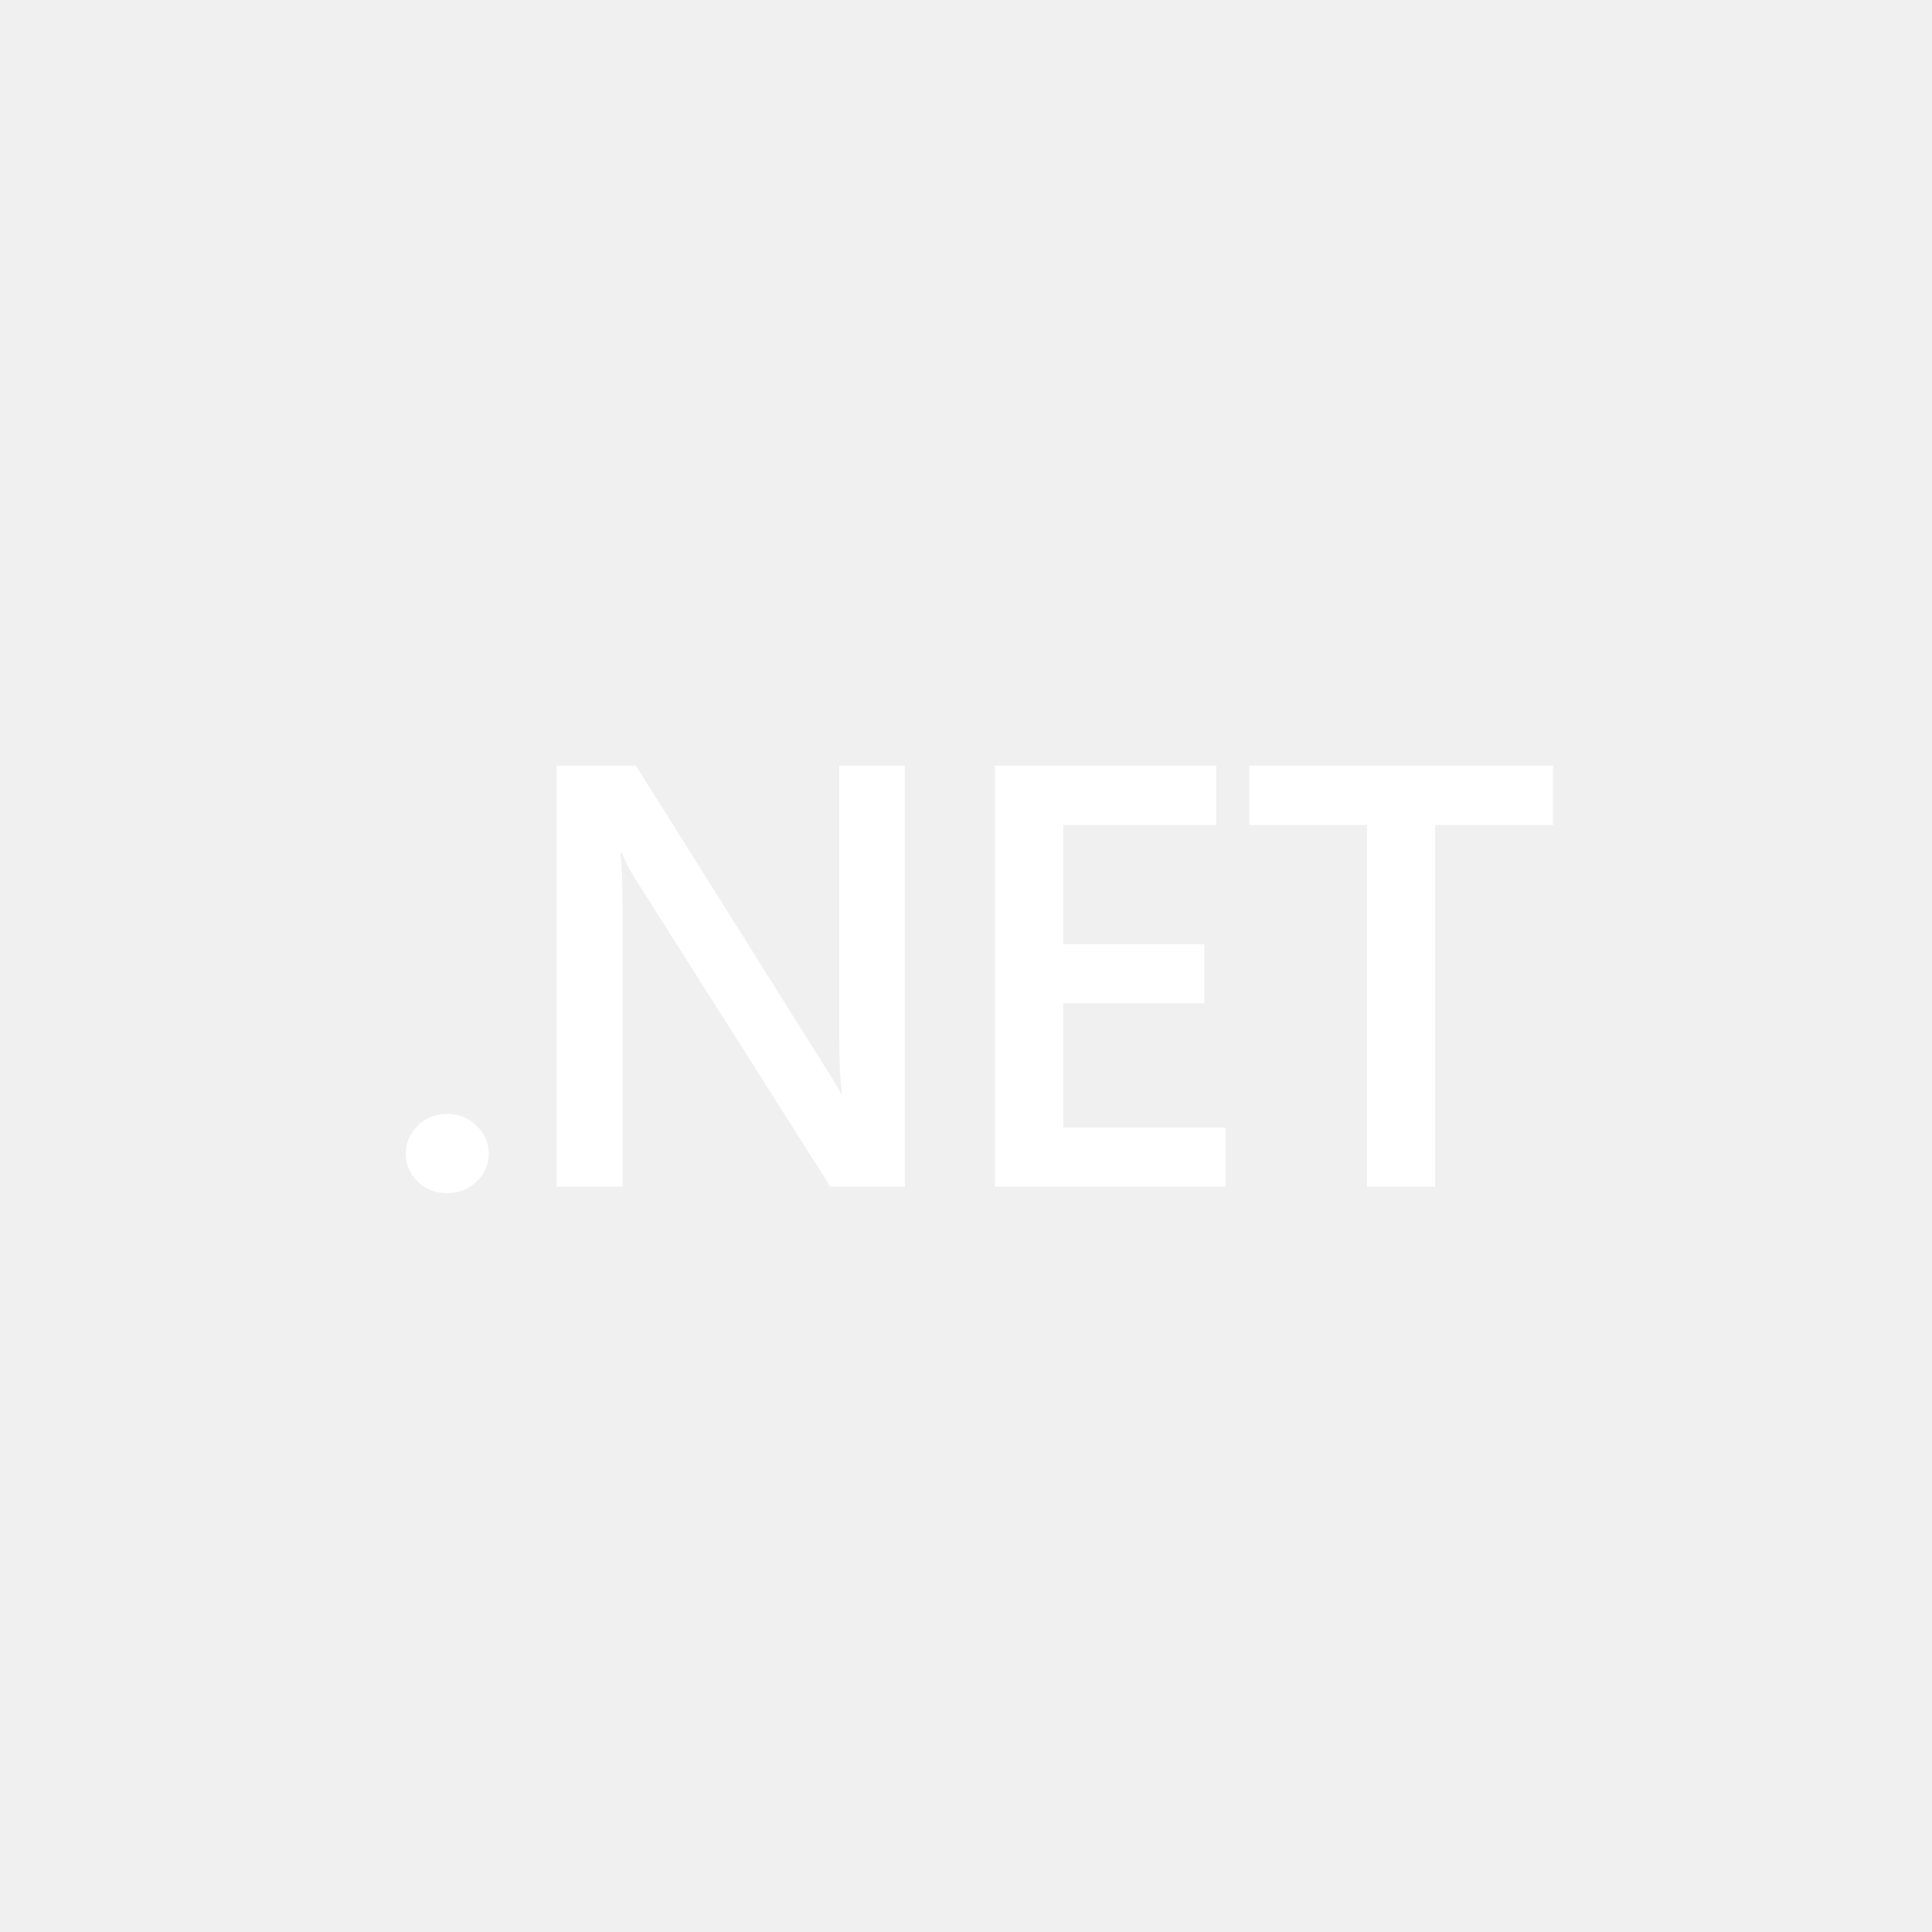
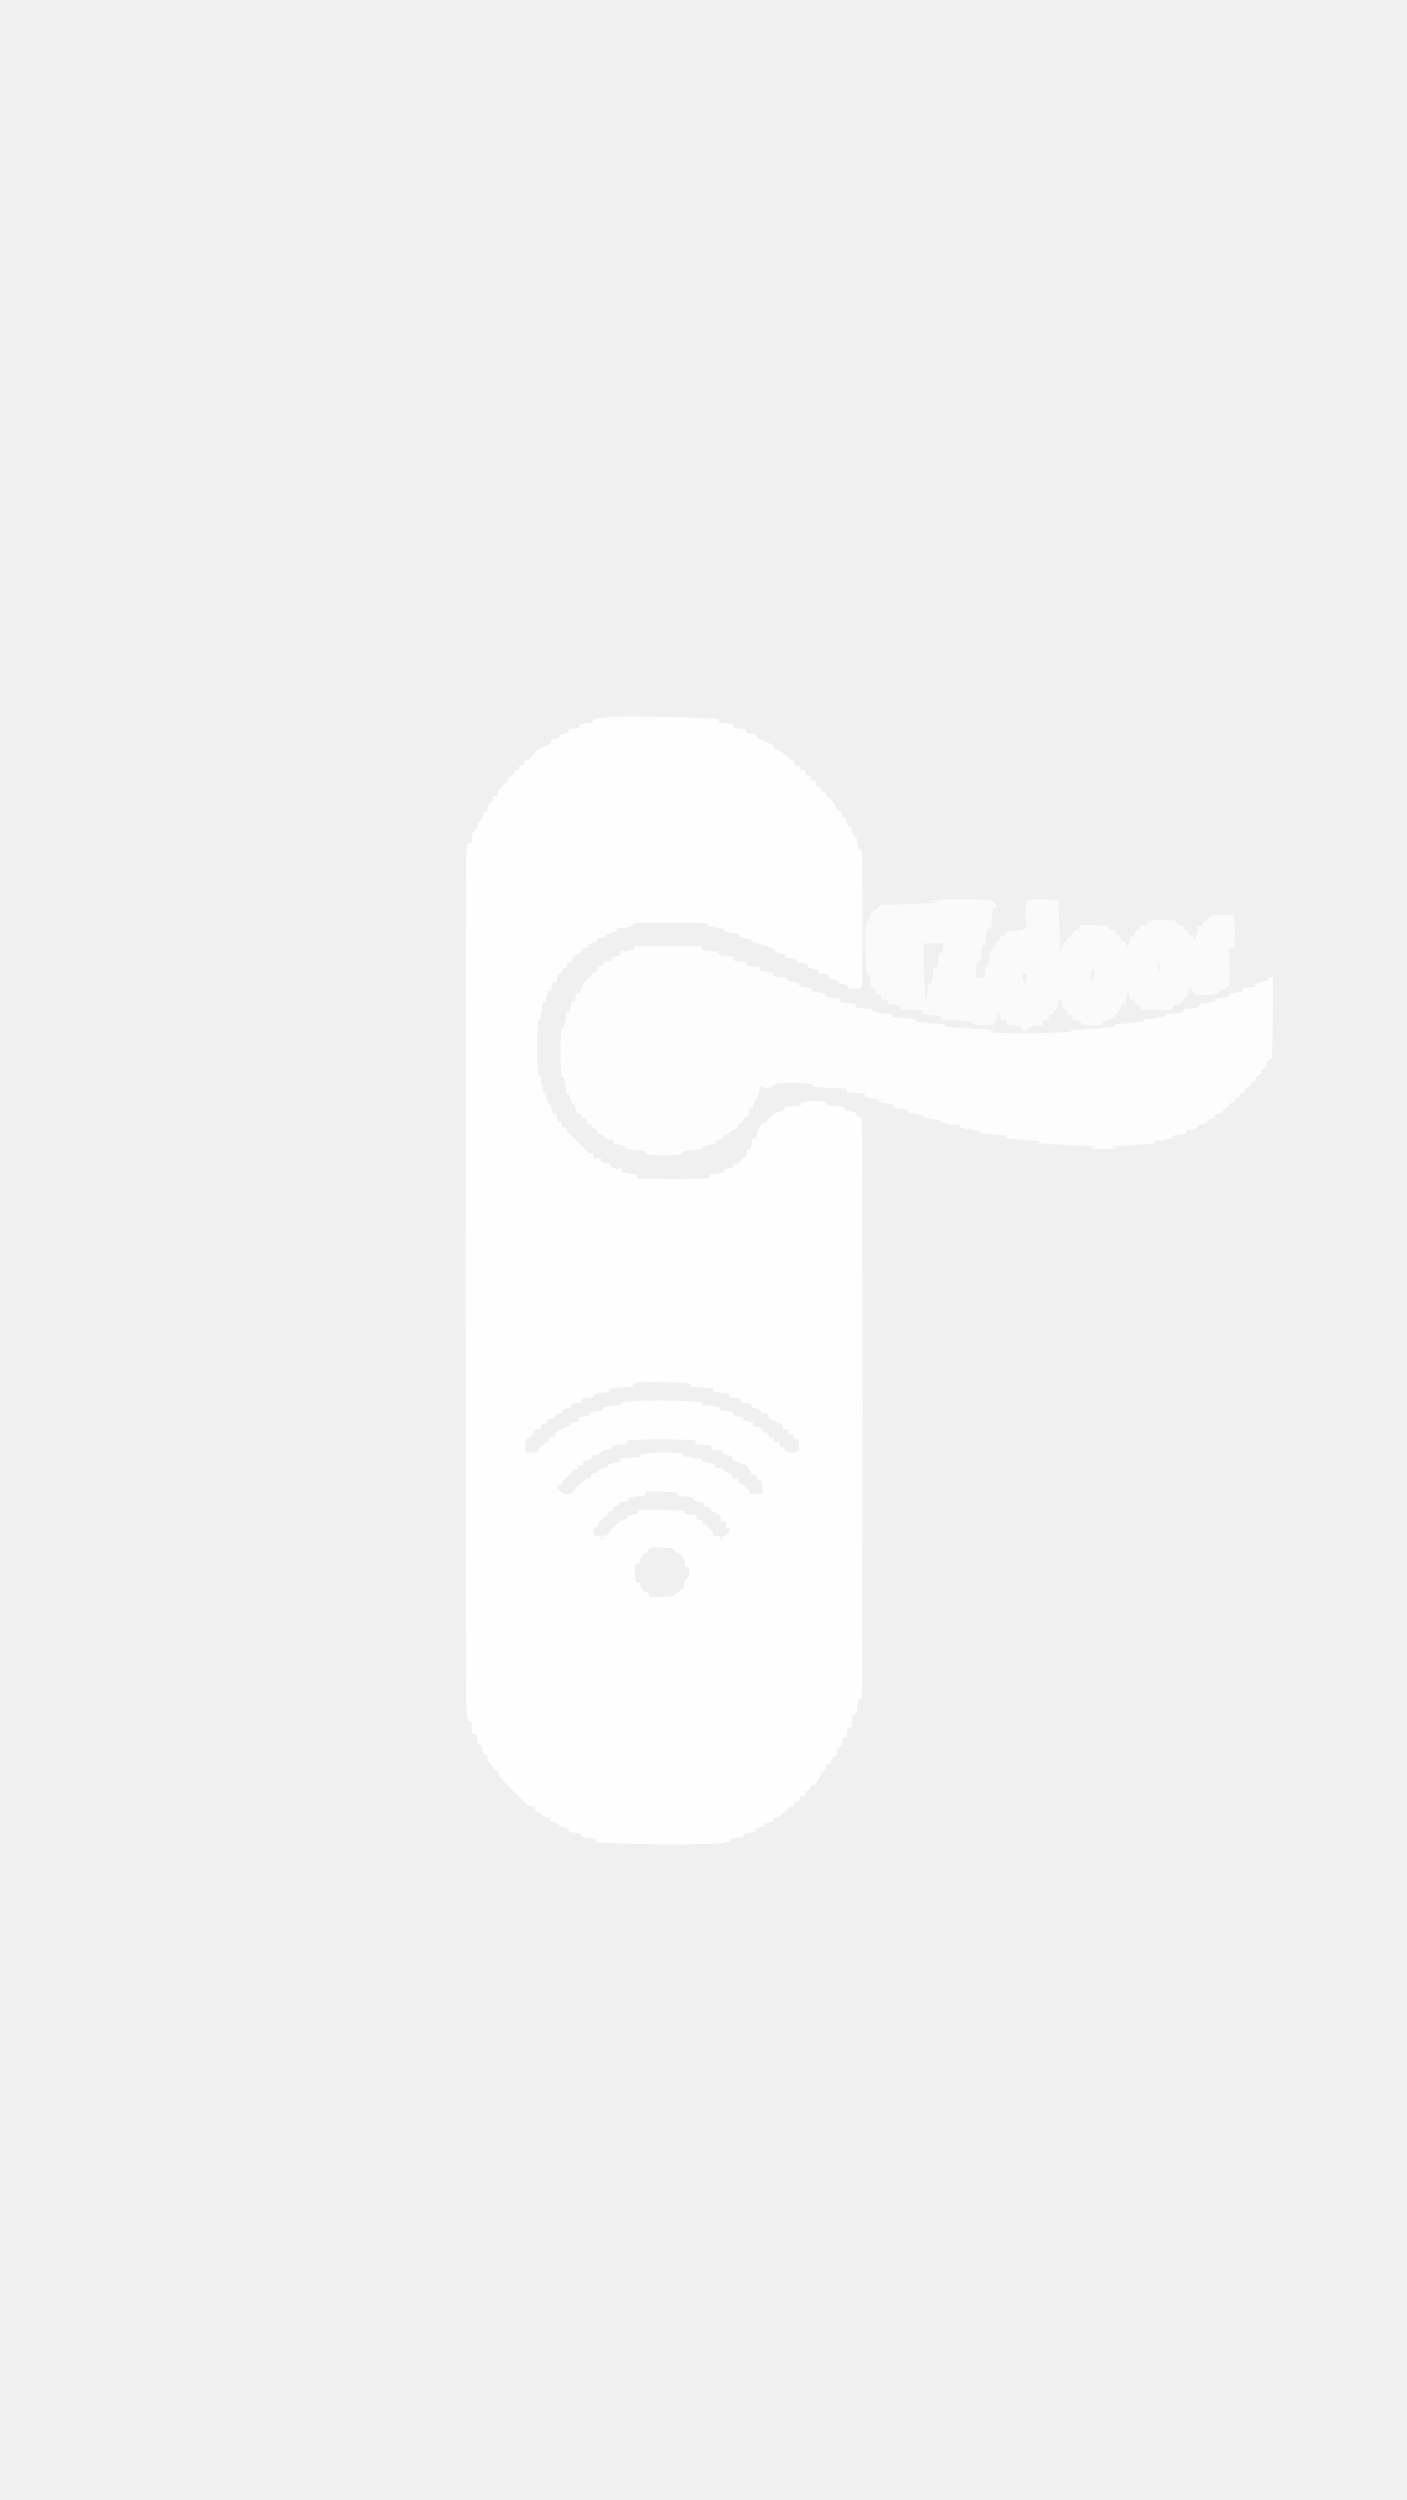
- <svg xmlns="http://www.w3.org/2000/svg" width="456" height="456" viewBox="0 0 456 456" version="1.1" xml:space="preserve" style="fill-rule:evenodd;clip-rule:evenodd;stroke-linejoin:round;stroke-miterlimit:2;">
-   <path d="m 105.5,281.609 c -2.703,0 -5.001,-0.9 -6.893,-2.702 -1.892,-1.848 -2.838,-4.042 -2.838,-6.582 0,-2.587 0.946,-4.804 2.838,-6.652 1.892,-1.848 4.19,-2.772 6.893,-2.772 2.748,0 5.068,0.924 6.96,2.772 1.937,1.848 2.906,4.064 2.906,6.652 0,2.54 -0.968,4.734 -2.906,6.582 -1.892,1.802 -4.212,2.702 -6.96,2.702 z" style="fill:#ffffff;fill-rule:nonzero;stroke-width:0.838" />
-   <path d="M 213.561,280.084 H 195.99 L 149.7,207.054 c -1.171,-1.848 -2.14,-3.765 -2.906,-5.751 h -0.406 c 0.361,2.125 0.541,6.675 0.541,13.65 v 65.132 h -15.543 v -99.36 h 18.719 l 44.737,71.298 c 1.892,2.957 3.109,4.989 3.649,6.098 h 0.27 c -0.45,-2.632 -0.676,-7.09 -0.676,-13.373 v -64.023 h 15.476 z" style="fill:#ffffff;fill-rule:nonzero;stroke-width:0.838" />
-   <path d="m 289.251,280.084 h -54.401 v -99.36 h 52.238 v 13.997 h -36.154 v 28.131 h 33.316 v 13.927 h -33.316 v 29.378 h 38.316 z" style="fill:#ffffff;fill-rule:nonzero;stroke-width:0.838" />
-   <path d="M 366.565,194.721 H 338.722 v 85.363 h -16.084 v -85.363 h -27.775 v -13.997 h 71.701 z" style="fill:#ffffff;fill-rule:nonzero;stroke-width:0.838" />
+ <svg xmlns="http://www.w3.org/2000/svg" version="1.1" width="1080px" height="1920px" style="shape-rendering:geometricPrecision; text-rendering:geometricPrecision; image-rendering:optimizeQuality; fill-rule:evenodd; clip-rule:evenodd">
+   <g>
+     <path style="opacity:0.916" fill="#fefffe" d="M 467.5,550.5 C 495.189,550.113 522.856,550.613 550.5,552C 551.167,552.333 551.833,552.667 552.5,553C 551.167,553.667 551.167,554.333 552.5,555C 555.833,555.333 559.167,555.667 562.5,556C 562.833,557 563.167,558 563.5,559C 566.5,559.333 569.5,559.667 572.5,560C 572.833,561 573.167,562 573.5,563C 575.833,563.333 578.167,563.667 580.5,564C 580.833,565 581.167,566 581.5,567C 585.5,568.667 589.5,570.333 593.5,572C 593.833,573 594.167,574 594.5,575C 595.833,575.333 597.167,575.667 598.5,576C 601.361,578.162 604.028,580.496 606.5,583C 607.448,583.483 608.448,583.649 609.5,583.5C 609.406,586.541 610.906,588.207 614,588.5C 614.483,589.448 614.649,590.448 614.5,591.5C 615.833,591.5 617.167,591.5 618.5,591.5C 618.5,592.833 618.5,594.167 618.5,595.5C 619.833,595.5 621.167,595.5 622.5,595.5C 622.5,596.833 622.5,598.167 622.5,599.5C 623.833,599.5 625.167,599.5 626.5,599.5C 626.5,600.833 626.5,602.167 626.5,603.5C 629.388,603.22 630.888,604.553 631,607.5C 631.667,608.833 632.333,608.833 633,607.5C 633.667,608.833 634.333,610.167 635,611.5C 639.033,614.18 641.7,617.847 643,622.5C 644.011,623.337 645.178,623.67 646.5,623.5C 646.343,624.873 646.51,626.207 647,627.5C 648,627.833 649,628.167 650,628.5C 650.333,630.5 650.667,632.5 651,634.5C 652,634.833 653,635.167 654,635.5C 653.684,639.137 655.018,641.804 658,643.5C 658.333,646.167 658.667,648.833 659,651.5C 660,652.167 661,652.833 662,653.5C 662.667,688.5 662.667,723.5 662,758.5C 658.256,759.626 654.423,759.793 650.5,759C 650.957,758.586 651.291,758.086 651.5,757.5C 649.028,756.104 646.362,755.27 643.5,755C 643.957,754.586 644.291,754.086 644.5,753.5C 641.988,752.205 639.321,751.539 636.5,751.5C 636.5,750.5 636.5,749.5 636.5,748.5C 633.833,748.167 631.167,747.833 628.5,747.5C 628.5,746.5 628.5,745.5 628.5,744.5C 625.833,744.167 623.167,743.833 620.5,743.5C 620.5,742.5 620.5,741.5 620.5,740.5C 617.478,740.196 614.478,739.696 611.5,739C 611.957,738.586 612.291,738.086 612.5,737.5C 609.253,736.35 605.92,735.517 602.5,735C 602.957,734.586 603.291,734.086 603.5,733.5C 600.5,732.667 597.5,731.833 594.5,731C 595.833,730.333 595.833,729.667 594.5,729C 589.149,726.614 583.149,724.614 576.5,723C 576.957,722.586 577.291,722.086 577.5,721.5C 573.808,720.748 570.142,719.914 566.5,719C 567.833,718.333 567.833,717.667 566.5,717C 562.75,716.74 559.084,716.073 555.5,715C 555.957,714.586 556.291,714.086 556.5,713.5C 551.792,712.816 547.126,711.982 542.5,711C 543.833,710.333 543.833,709.667 542.5,709C 523.833,708.333 505.167,708.333 486.5,709C 485.167,709.667 485.167,710.333 486.5,711C 482.619,712.19 478.619,712.857 474.5,713C 473.167,713.667 473.167,714.333 474.5,715C 471.556,715.97 468.556,716.804 465.5,717.5C 465.709,718.086 466.043,718.586 466.5,719C 463.937,720.079 461.271,720.579 458.5,720.5C 458.719,721.675 458.386,722.675 457.5,723.5C 455.465,724.041 453.465,724.708 451.5,725.5C 451.709,726.086 452.043,726.586 452.5,727C 450.026,727.113 448.026,728.113 446.5,730C 446.833,730.333 447.167,730.667 447.5,731C 444.656,732.38 441.99,733.88 439.5,735.5C 439.833,738.5 438.5,739.833 435.5,739.5C 435.5,740.833 435.5,742.167 435.5,743.5C 432.5,743.167 431.167,744.5 431.5,747.5C 429.641,747.461 428.308,748.294 427.5,750C 427.966,751.299 427.966,752.799 427.5,754.5C 426.178,754.33 425.011,754.663 424,755.5C 423.667,757.5 423.333,759.5 423,761.5C 421.658,760.098 420.824,760.431 420.5,762.5C 419.892,765.145 419.392,767.812 419,770.5C 418.586,770.043 418.086,769.709 417.5,769.5C 415.939,771.283 415.605,773.116 416.5,775C 415.815,777.795 415.315,780.628 415,783.5C 414.586,783.043 414.086,782.709 413.5,782.5C 412.167,797.167 412.167,811.833 413.5,826.5C 414.086,826.291 414.586,825.957 415,825.5C 415.509,830.23 416.342,834.897 417.5,839.5C 418.086,839.291 418.586,838.957 419,838.5C 418.996,842.192 419.996,845.525 422,848.5C 422.333,848.167 422.667,847.833 423,847.5C 423.287,849.891 423.787,852.224 424.5,854.5C 425.274,855.711 426.107,855.711 427,854.5C 427.333,856.5 427.667,858.5 428,860.5C 429.011,861.337 430.178,861.67 431.5,861.5C 430.756,864.95 432.09,866.616 435.5,866.5C 435.351,867.552 435.517,868.552 436,869.5C 441.167,874.667 446.333,879.833 451.5,885C 452.793,885.49 454.127,885.657 455.5,885.5C 455.5,886.833 455.5,888.167 455.5,889.5C 457.5,889.5 459.5,889.5 461.5,889.5C 461.281,890.675 461.614,891.675 462.5,892.5C 464.409,893.348 466.409,893.682 468.5,893.5C 468.36,895.124 469.027,896.29 470.5,897C 472.81,897.497 475.143,897.663 477.5,897.5C 477.281,898.675 477.614,899.675 478.5,900.5C 482.111,901.262 485.778,901.762 489.5,902C 488.448,903.716 489.114,904.716 491.5,905C 508.5,905.667 525.5,905.667 542.5,905C 544.886,904.716 545.552,903.716 544.5,902C 548.222,901.762 551.889,901.262 555.5,900.5C 556.386,899.675 556.719,898.675 556.5,897.5C 558.591,897.682 560.591,897.348 562.5,896.5C 563.386,895.675 563.719,894.675 563.5,893.5C 567.241,894.401 569.241,893.068 569.5,889.5C 570.552,889.649 571.552,889.483 572.5,889C 573.264,886.931 573.764,884.764 574,882.5C 574.893,883.711 575.726,883.711 576.5,882.5C 577.393,879.916 577.726,877.249 577.5,874.5C 578.822,874.67 579.989,874.337 581,873.5C 581.514,869.266 583.014,865.6 585.5,862.5C 586.552,862.649 587.552,862.483 588.5,862C 590.341,859.071 592.674,856.571 595.5,854.5C 597.444,853.811 599.444,853.311 601.5,853C 602.167,852 602.833,851 603.5,850C 607.167,849.667 610.833,849.333 614.5,849C 615.833,848.333 615.833,847.667 614.5,847C 620.723,845.419 627.056,845.085 633.5,846C 634.5,847 635.5,848 636.5,849C 640.5,849.333 644.5,849.667 648.5,850C 648.833,851 649.167,852 649.5,853C 651.833,853.333 654.167,853.667 656.5,854C 657.473,856.547 659.307,858.047 662,858.5C 662.667,1007.17 662.667,1155.83 662,1304.5C 661,1304.83 660,1305.17 659,1305.5C 658.667,1308.83 658.333,1312.17 658,1315.5C 657,1316.17 656,1316.83 655,1317.5C 654.502,1320.48 654.335,1323.48 654.5,1326.5C 653.178,1326.33 652.011,1326.66 651,1327.5C 650.503,1329.81 650.337,1332.14 650.5,1334.5C 649.178,1334.33 648.011,1334.66 647,1335.5C 647.316,1339.14 645.982,1341.8 643,1343.5C 642.506,1345.13 642.34,1346.8 642.5,1348.5C 638.932,1348.76 637.599,1350.76 638.5,1354.5C 635.234,1354.43 633.734,1356.1 634,1359.5C 633,1360.17 632,1360.83 631,1361.5C 629.83,1364.77 628.33,1367.77 626.5,1370.5C 623.459,1370.41 621.793,1371.91 621.5,1375C 620.552,1375.48 619.552,1375.65 618.5,1375.5C 618.833,1378.5 617.5,1379.83 614.5,1379.5C 614.594,1382.54 613.094,1384.21 610,1384.5C 609.517,1385.45 609.351,1386.45 609.5,1387.5C 608.448,1387.35 607.448,1387.52 606.5,1388C 604.028,1390.5 601.361,1392.84 598.5,1395C 597.167,1395.33 595.833,1395.67 594.5,1396C 594.167,1397 593.833,1398 593.5,1399C 591.048,1399.29 588.715,1399.96 586.5,1401C 587.833,1401.67 587.833,1402.33 586.5,1403C 584.048,1403.29 581.715,1403.96 579.5,1405C 580.833,1405.67 580.833,1406.33 579.5,1407C 576.833,1407.33 574.167,1407.67 571.5,1408C 571.167,1409 570.833,1410 570.5,1411C 567.5,1411.33 564.5,1411.67 561.5,1412C 560.167,1412.67 560.167,1413.33 561.5,1414C 556.949,1415.21 552.282,1415.88 547.5,1416C 517.813,1416.9 488.146,1416.56 458.5,1415C 457.833,1414.67 457.167,1414.33 456.5,1414C 457.833,1413.33 457.833,1412.67 456.5,1412C 453.5,1411.67 450.5,1411.33 447.5,1411C 446.833,1410 446.167,1409 445.5,1408C 442.833,1407.67 440.167,1407.33 437.5,1407C 436.167,1406.33 436.167,1405.67 437.5,1405C 434.956,1403.91 432.289,1403.24 429.5,1403C 428.167,1402.33 428.167,1401.67 429.5,1401C 427.341,1400.09 425.175,1399.25 423,1398.5C 422.517,1397.55 422.351,1396.55 422.5,1395.5C 418.831,1396.3 416.164,1395.14 414.5,1392C 411.553,1391.89 410.22,1390.39 410.5,1387.5C 409.127,1387.66 407.793,1387.49 406.5,1387C 397.973,1379.81 390.14,1371.97 383,1363.5C 382.51,1362.21 382.343,1360.87 382.5,1359.5C 379.612,1359.78 378.112,1358.45 378,1355.5C 374.864,1353.84 373.697,1351.17 374.5,1347.5C 373.178,1347.67 372.011,1347.34 371,1346.5C 370.667,1344.5 370.333,1342.5 370,1340.5C 369,1340.17 368,1339.83 367,1339.5C 366.667,1337.17 366.333,1334.83 366,1332.5C 364.989,1331.66 363.822,1331.33 362.5,1331.5C 362.665,1328.48 362.498,1325.48 362,1322.5C 361.333,1321.17 360.667,1321.17 360,1322.5C 358.796,1318.28 358.13,1313.95 358,1309.5C 357.333,1092.17 357.333,874.833 358,657.5C 358.333,654.5 358.667,651.5 359,648.5C 360.011,647.663 361.178,647.33 362.5,647.5C 362.336,644.813 362.503,642.146 363,639.5C 365.982,637.804 367.316,635.137 367,631.5C 369.892,630.158 371.225,627.825 371,624.5C 372.011,623.663 373.178,623.33 374.5,623.5C 373.697,619.831 374.864,617.164 378,615.5C 378.49,614.207 378.657,612.873 378.5,611.5C 379.833,611.5 381.167,611.5 382.5,611.5C 382.34,609.801 382.506,608.134 383,606.5C 385.333,604.167 387.667,601.833 390,599.5C 390.483,598.552 390.649,597.552 390.5,596.5C 393.541,596.594 395.207,595.094 395.5,592C 396.448,591.517 397.448,591.351 398.5,591.5C 398.167,588.5 399.5,587.167 402.5,587.5C 402.22,584.612 403.553,583.112 406.5,583C 408.5,580.667 410.5,578.333 412.5,576C 415.848,574.212 419.182,572.546 422.5,571C 423.337,569.989 423.67,568.822 423.5,567.5C 426.864,568.211 429.197,567.044 430.5,564C 433.825,564.225 436.158,562.892 437.5,560C 439.833,559.667 442.167,559.333 444.5,559C 444.833,558 445.167,557 445.5,556C 448.5,555.667 451.5,555.333 454.5,555C 455.167,554 455.833,553 456.5,552C 460.356,551.823 464.023,551.323 467.5,550.5 Z M 490.5,1061.5 C 502.505,1061.33 514.505,1061.5 526.5,1062C 527.938,1062.22 529.271,1062.72 530.5,1063.5C 530.291,1064.09 529.957,1064.59 529.5,1065C 534.833,1065.33 540.167,1065.67 545.5,1066C 547.886,1066.28 548.552,1067.28 547.5,1069C 551.167,1069.33 554.833,1069.67 558.5,1070C 560.481,1070.61 560.815,1071.61 559.5,1073C 562.5,1073.33 565.5,1073.67 568.5,1074C 569.337,1075.01 569.67,1076.18 569.5,1077.5C 571.857,1077.34 574.19,1077.5 576.5,1078C 577.337,1079.01 577.67,1080.18 577.5,1081.5C 579.591,1081.32 581.591,1081.65 583.5,1082.5C 584.386,1083.32 584.719,1084.32 584.5,1085.5C 588.241,1084.6 590.241,1085.93 590.5,1089.5C 593.917,1090.86 597.25,1092.36 600.5,1094C 601.337,1095.01 601.67,1096.18 601.5,1097.5C 602.833,1097.5 604.167,1097.5 605.5,1097.5C 605.5,1098.83 605.5,1100.17 605.5,1101.5C 606.833,1101.5 608.167,1101.5 609.5,1101.5C 609.343,1102.87 609.51,1104.21 610,1105.5C 611.826,1104.16 612.993,1104.66 613.5,1107C 613.484,1109.32 613.484,1111.65 613.5,1114C 610.367,1115.57 607.033,1115.9 603.5,1115C 602.663,1113.99 602.33,1112.82 602.5,1111.5C 599.5,1111.83 598.167,1110.5 598.5,1107.5C 597.167,1107.5 595.833,1107.5 594.5,1107.5C 594.5,1106.5 594.5,1105.5 594.5,1104.5C 592.319,1104.72 590.653,1103.88 589.5,1102C 589.833,1101.67 590.167,1101.33 590.5,1101C 588.221,1100.53 586.221,1099.53 584.5,1098C 584.833,1097.67 585.167,1097.33 585.5,1097C 583.26,1096.02 580.927,1095.52 578.5,1095.5C 578.5,1094.5 578.5,1093.5 578.5,1092.5C 576.146,1092.16 573.813,1091.66 571.5,1091C 570.167,1090.33 570.167,1089.67 571.5,1089C 568.899,1088.08 566.232,1087.41 563.5,1087C 562.167,1086.33 562.167,1085.67 563.5,1085C 560.247,1083.96 556.914,1083.3 553.5,1083C 552.167,1082.33 552.167,1081.67 553.5,1081C 548.877,1080.04 544.21,1079.38 539.5,1079C 538.366,1077.98 538.699,1077.32 540.5,1077C 518.833,1075 497.167,1075 475.5,1077C 477.301,1077.32 477.634,1077.98 476.5,1079C 471.79,1079.38 467.123,1080.04 462.5,1081C 463.833,1081.67 463.833,1082.33 462.5,1083C 459.123,1083.45 455.789,1084.12 452.5,1085C 453.833,1085.67 453.833,1086.33 452.5,1087C 449.883,1087.82 447.216,1088.32 444.5,1088.5C 444.5,1089.5 444.5,1090.5 444.5,1091.5C 442.146,1091.84 439.813,1092.34 437.5,1093C 437.957,1093.41 438.291,1093.91 438.5,1094.5C 434.072,1095.91 430.072,1097.91 426.5,1100.5C 426.5,1101.5 426.5,1102.5 426.5,1103.5C 423.05,1102.76 421.384,1104.09 421.5,1107.5C 417.379,1108.49 414.379,1110.99 412.5,1115C 409.518,1115.5 406.518,1115.66 403.5,1115.5C 403.335,1112.15 403.502,1108.82 404,1105.5C 405.011,1104.66 406.178,1104.33 407.5,1104.5C 408.833,1102.17 410.167,1099.83 411.5,1097.5C 412.833,1097.5 414.167,1097.5 415.5,1097.5C 415.5,1096.17 415.5,1094.83 415.5,1093.5C 418.95,1094.24 420.616,1092.91 420.5,1089.5C 423.864,1090.21 426.197,1089.04 427.5,1086C 428.793,1085.51 430.127,1085.34 431.5,1085.5C 431.281,1084.32 431.614,1083.32 432.5,1082.5C 434.409,1081.65 436.409,1081.32 438.5,1081.5C 438.33,1080.18 438.663,1079.01 439.5,1078C 441.81,1077.5 444.143,1077.34 446.5,1077.5C 446.33,1076.18 446.663,1075.01 447.5,1074C 450.5,1073.67 453.5,1073.33 456.5,1073C 455.007,1071.84 455.174,1071.01 457,1070.5C 460.794,1069.77 464.627,1069.27 468.5,1069C 468.043,1068.59 467.709,1068.09 467.5,1067.5C 468.729,1066.72 470.062,1066.22 471.5,1066C 476.833,1065.67 482.167,1065.33 487.5,1065C 486.692,1064.69 486.025,1064.19 485.5,1063.5C 487.291,1062.83 488.958,1062.16 490.5,1061.5 Z M 430.5,1145.5 C 428.787,1144.36 428.12,1142.7 428.5,1140.5C 429.5,1140.5 430.5,1140.5 431.5,1140.5C 431.351,1139.45 431.517,1138.45 432,1137.5C 434.833,1134.67 437.667,1131.83 440.5,1129C 441.448,1128.52 442.448,1128.35 443.5,1128.5C 443.5,1127.5 443.5,1126.5 443.5,1125.5C 444.833,1125.5 446.167,1125.5 447.5,1125.5C 447.33,1124.18 447.663,1123.01 448.5,1122C 450.433,1121.75 452.266,1121.25 454,1120.5C 454.483,1119.55 454.649,1118.55 454.5,1117.5C 458.169,1118.3 460.836,1117.14 462.5,1114C 464.833,1113.67 467.167,1113.33 469.5,1113C 469.833,1112 470.167,1111 470.5,1110C 474.152,1109.5 477.818,1109.33 481.5,1109.5C 481.33,1108.18 481.663,1107.01 482.5,1106C 499.5,1105.33 516.5,1105.33 533.5,1106C 534.337,1107.01 534.67,1108.18 534.5,1109.5C 538.182,1109.33 541.848,1109.5 545.5,1110C 546.337,1111.01 546.67,1112.18 546.5,1113.5C 549.167,1113.5 551.833,1113.5 554.5,1113.5C 554.351,1114.55 554.517,1115.55 555,1116.5C 557.069,1117.26 559.236,1117.76 561.5,1118C 562.337,1119.01 562.67,1120.18 562.5,1121.5C 566.167,1122.83 569.833,1124.17 573.5,1125.5C 574.833,1127.83 576.167,1130.17 577.5,1132.5C 580.5,1132.17 581.833,1133.5 581.5,1136.5C 582.822,1136.33 583.989,1136.66 585,1137.5C 585.498,1140.82 585.665,1144.15 585.5,1147.5C 582.167,1147.5 578.833,1147.5 575.5,1147.5C 575.509,1145.69 575.009,1144.02 574,1142.5C 573.667,1142.83 573.333,1143.17 573,1143.5C 572.065,1140.9 570.232,1139.4 567.5,1139C 567.167,1138 566.833,1137 566.5,1136C 565.207,1135.51 563.873,1135.34 562.5,1135.5C 562.567,1132.23 560.901,1130.73 557.5,1131C 555.836,1127.86 553.169,1126.7 549.5,1127.5C 549.67,1126.18 549.337,1125.01 548.5,1124C 545.833,1123.67 543.167,1123.33 540.5,1123C 539.833,1122 539.167,1121 538.5,1120C 533.386,1119.89 528.386,1119.22 523.5,1118C 525.878,1117.03 525.544,1116.36 522.5,1116C 511.76,1115.07 501.093,1115.4 490.5,1117C 493.167,1117.67 493.167,1118.33 490.5,1119C 486.167,1119.33 481.833,1119.67 477.5,1120C 476.833,1121 476.167,1122 475.5,1123C 472.377,1123.21 469.377,1123.87 466.5,1125C 467.833,1125.67 467.833,1126.33 466.5,1127C 462.863,1126.68 460.196,1128.02 458.5,1131C 457.207,1131.49 455.873,1131.66 454.5,1131.5C 454.567,1134.77 452.901,1136.27 449.5,1136C 445.675,1138.99 442.341,1142.49 439.5,1146.5C 438.061,1147.06 436.561,1147.4 435,1147.5C 432.992,1147.69 431.492,1147.03 430.5,1145.5 Z M 496.5,1145.5 C 504.528,1145.17 512.528,1145.5 520.5,1146.5C 519.45,1148.1 520.117,1148.94 522.5,1149C 525.833,1149.33 529.167,1149.67 532.5,1150C 533.833,1150.67 533.833,1151.33 532.5,1152C 534.715,1153.04 537.048,1153.71 539.5,1154C 540.833,1154.67 540.833,1155.33 539.5,1156C 541.392,1156.97 543.392,1157.64 545.5,1158C 546.833,1158.67 546.833,1159.33 545.5,1160C 548.452,1161.19 551.119,1162.69 553.5,1164.5C 553.5,1165.83 553.5,1167.17 553.5,1168.5C 554.833,1168.5 556.167,1168.5 557.5,1168.5C 557.5,1170.17 557.5,1171.83 557.5,1173.5C 558.5,1173.5 559.5,1173.5 560.5,1173.5C 560.015,1177.48 557.681,1179.65 553.5,1180C 554.711,1180.89 554.711,1181.73 553.5,1182.5C 552.614,1181.68 552.281,1180.68 552.5,1179.5C 550.833,1179.5 549.167,1179.5 547.5,1179.5C 547.657,1178.13 547.49,1176.79 547,1175.5C 545.167,1174.33 543.667,1172.83 542.5,1171C 541.552,1170.52 540.552,1170.35 539.5,1170.5C 539.5,1169.5 539.5,1168.5 539.5,1167.5C 536.05,1168.24 534.384,1166.91 534.5,1163.5C 531.351,1163.79 528.351,1163.29 525.5,1162C 525.957,1161.59 526.291,1161.09 526.5,1160.5C 514.518,1159.5 502.518,1159.17 490.5,1159.5C 490.719,1160.68 490.386,1161.68 489.5,1162.5C 487.224,1163.21 484.891,1163.71 482.5,1164C 481.167,1164.67 481.167,1165.33 482.5,1166C 480.608,1166.97 478.608,1167.64 476.5,1168C 472.604,1171.18 469.271,1174.85 466.5,1179C 463.167,1179.67 459.833,1179.67 456.5,1179C 454.527,1175.24 455.527,1173.08 459.5,1172.5C 459.343,1171.13 459.51,1169.79 460,1168.5C 461.999,1166.75 464.165,1165.41 466.5,1164.5C 466.167,1161.5 467.5,1160.17 470.5,1160.5C 470.746,1157.53 472.412,1156.2 475.5,1156.5C 475.5,1155.5 475.5,1154.5 475.5,1153.5C 478.32,1153.75 480.986,1153.25 483.5,1152C 482.167,1151.33 482.167,1150.67 483.5,1150C 487.918,1149.79 492.251,1149.13 496.5,1148C 495.402,1147.23 495.402,1146.4 496.5,1145.5 Z M 461.5,1180.5 C 463.337,1180.64 463.67,1181.31 462.5,1182.5C 461.702,1182.04 461.369,1181.38 461.5,1180.5 Z M 499.5,1188.5 C 505.176,1188.33 510.843,1188.5 516.5,1189C 517.973,1189.71 518.64,1190.88 518.5,1192.5C 519.552,1192.35 520.552,1192.52 521.5,1193C 524.806,1195.23 526.306,1198.39 526,1202.5C 526.667,1203.83 527.333,1203.83 528,1202.5C 530.56,1206.96 529.894,1210.62 526,1213.5C 525.667,1215.5 525.333,1217.5 525,1219.5C 524.333,1220.83 523.667,1220.83 523,1219.5C 522.644,1222.73 520.81,1224.23 517.5,1224C 517.957,1224.41 518.291,1224.91 518.5,1225.5C 511.866,1226.5 505.2,1226.83 498.5,1226.5C 498.5,1225.5 498.5,1224.5 498.5,1223.5C 494.036,1222.7 491.703,1220.04 491.5,1215.5C 490.178,1215.67 489.011,1215.34 488,1214.5C 487.333,1210.17 487.333,1205.83 488,1201.5C 489.011,1200.66 490.178,1200.33 491.5,1200.5C 491.427,1195.74 493.761,1192.9 498.5,1192C 498.167,1191.67 497.833,1191.33 497.5,1191C 498.381,1190.29 499.047,1189.46 499.5,1188.5 Z" />
+   </g>
+   <g>
+     <path style="opacity:0.658" fill="#fefffe" d="M 726.5,690.5 C 737.838,690.333 749.172,690.5 760.5,691C 763.266,691.813 764.933,693.646 765.5,696.5C 764.675,697.386 763.675,697.719 762.5,697.5C 761.836,702.473 761.503,707.473 761.5,712.5C 759.876,712.36 758.71,713.027 758,714.5C 757.667,718.5 757.333,722.5 757,726.5C 756.107,725.289 755.274,725.289 754.5,726.5C 753.732,730.445 753.232,734.445 753,738.5C 751.284,737.448 750.284,738.114 750,740.5C 749.502,743.817 749.335,747.15 749.5,750.5C 751.877,750.784 754.044,750.784 756,750.5C 756.333,747.167 756.667,743.833 757,740.5C 757.308,741.308 757.808,741.975 758.5,742.5C 759.496,737.866 760.329,733.2 761,728.5C 761.414,728.957 761.914,729.291 762.5,729.5C 763.5,727.5 764.5,725.5 765.5,723.5C 767.773,722.625 768.773,720.958 768.5,718.5C 769.833,718.5 771.167,718.5 772.5,718.5C 772.33,717.178 772.663,716.011 773.5,715C 778.679,714.946 783.679,714.279 788.5,713C 787.355,706.248 787.189,699.414 788,692.5C 788.5,692 789,691.5 789.5,691C 797.413,690.186 805.246,690.353 813,691.5C 813.167,704.846 813.667,718.179 814.5,731.5C 815.273,729.187 815.94,726.854 816.5,724.5C 818.637,723.262 819.971,721.429 820.5,719C 821.448,718.517 822.448,718.351 823.5,718.5C 823.433,715.234 825.099,713.734 828.5,714C 829.337,712.989 829.67,711.822 829.5,710.5C 836.508,710.334 843.508,710.5 850.5,711C 851.45,713.91 853.45,715.077 856.5,714.5C 856.167,717.5 857.5,718.833 860.5,718.5C 860.197,721.588 861.53,723.254 864.5,723.5C 864.312,725.103 864.812,726.437 866,727.5C 867.252,724.986 867.752,722.32 867.5,719.5C 870.91,719.616 872.244,717.95 871.5,714.5C 874.5,714.833 875.833,713.5 875.5,710.5C 877.199,710.66 878.866,710.494 880.5,710C 880.833,709 881.167,708 881.5,707C 888.5,706.333 895.5,706.333 902.5,707C 903.499,709.761 905.499,711.094 908.5,711C 908.833,712 909.167,713 909.5,714C 910.448,714.483 911.448,714.649 912.5,714.5C 912.167,717.5 913.5,718.833 916.5,718.5C 916.281,719.675 916.614,720.675 917.5,721.5C 919.026,718.346 919.693,715.013 919.5,711.5C 922.388,711.78 923.888,710.447 924,707.5C 926.693,707.047 928.527,705.547 929.5,703C 935.5,702.333 941.5,702.333 947.5,703C 948.482,711.081 948.816,719.248 948.5,727.5C 946.516,727.383 944.85,728.05 943.5,729.5C 944.64,738.785 944.806,748.119 944,757.5C 941.776,759.054 939.276,760.054 936.5,760.5C 935.614,761.325 935.281,762.325 935.5,763.5C 929.833,764.075 924.167,764.242 918.5,764C 916.496,762.577 914.996,760.744 914,758.5C 913.027,760.392 912.36,762.392 912,764.5C 909.821,766.348 907.987,768.515 906.5,771C 904.833,771.333 903.167,771.667 901.5,772C 900.663,773.011 900.33,774.178 900.5,775.5C 892.167,775.5 883.833,775.5 875.5,775.5C 875.833,772.5 874.5,771.167 871.5,771.5C 871.833,768.5 870.5,767.167 867.5,767.5C 867.819,765.25 867.319,763.25 866,761.5C 865.703,764.914 865.036,768.247 864,771.5C 862.853,770.542 861.853,770.875 861,772.5C 859.261,778.705 854.761,782.705 847.5,784.5C 846.614,785.325 846.281,786.325 846.5,787.5C 841.167,787.5 835.833,787.5 830.5,787.5C 830.719,786.325 830.386,785.325 829.5,784.5C 827.591,783.652 825.591,783.318 823.5,783.5C 823.5,782.167 823.5,780.833 823.5,779.5C 820.612,779.78 819.112,778.447 819,775.5C 818,775.167 817,774.833 816,774.5C 815.818,771.774 815.318,769.107 814.5,766.5C 813.071,771.241 811.238,775.241 809,778.5C 807.989,779.337 806.822,779.67 805.5,779.5C 805.5,780.833 805.5,782.167 805.5,783.5C 802.05,782.756 800.384,784.09 800.5,787.5C 797.813,787.336 795.146,787.503 792.5,788C 790.894,789.122 789.227,790.288 787.5,791.5C 785.079,791.771 784.413,791.105 785.5,789.5C 781.656,788.018 777.656,787.185 773.5,787C 772.663,785.989 772.33,784.822 772.5,783.5C 771.167,783.5 769.833,783.5 768.5,783.5C 768.884,781.335 768.217,779.668 766.5,778.5C 766.002,781.593 765.002,784.426 763.5,787C 757.804,787.83 752.137,787.663 746.5,786.5C 746.709,785.914 747.043,785.414 747.5,785C 739.218,783.836 730.884,783.169 722.5,783C 723.552,781.284 722.886,780.284 720.5,780C 716.833,779.667 713.167,779.333 709.5,779C 708.663,777.989 708.33,776.822 708.5,775.5C 702.824,775.666 697.157,775.499 691.5,775C 692.993,773.844 692.826,773.01 691,772.5C 687.872,771.796 684.706,771.296 681.5,771C 682.458,769.853 682.125,768.853 680.5,768C 679.207,767.51 677.873,767.343 676.5,767.5C 676.5,766.167 676.5,764.833 676.5,763.5C 675.167,763.5 673.833,763.5 672.5,763.5C 672.657,762.127 672.49,760.793 672,759.5C 671,759.167 670,758.833 669,758.5C 668.667,755.5 668.333,752.5 668,749.5C 667.333,748.167 666.667,748.167 666,749.5C 664.43,736.214 664.097,722.881 665,709.5C 665.415,707.709 666.415,706.376 668,705.5C 668.333,703.833 668.667,702.167 669,700.5C 672.416,699.342 674.582,697.508 675.5,695C 690.855,694.764 706.188,694.097 721.5,693C 718.5,692.667 715.5,692.333 712.5,692C 717.351,691.826 722.018,691.326 726.5,690.5 Z M 709.5,724.5 C 714.5,724.5 719.5,724.5 724.5,724.5C 724.896,727.482 724.229,730.149 722.5,732.5C 721.914,732.291 721.414,731.957 721,731.5C 720.667,735.167 720.333,738.833 720,742.5C 718.989,743.337 717.822,743.67 716.5,743.5C 716.665,746.85 716.498,750.183 716,753.5C 715.29,754.973 714.124,755.64 712.5,755.5C 712.924,759.703 712.424,763.703 711,767.5C 709.513,753.156 709.013,738.822 709.5,724.5 Z M 889.5,739.5 C 890.693,739.97 891.36,740.97 891.5,742.5C 891.167,743.5 890.833,744.5 890.5,745.5C 888.834,743.579 888.5,741.579 889.5,739.5 Z M 838.5,744.5 C 839.289,744.783 839.956,745.283 840.5,746C 840.735,748.394 840.235,750.894 839,753.5C 837.281,750.546 837.115,747.546 838.5,744.5 Z M 785.5,747.5 C 786.995,747.415 787.995,748.081 788.5,749.5C 788.475,751.63 787.975,753.63 787,755.5C 785.625,753.063 785.125,750.397 785.5,747.5 Z" />
+   </g>
+   <g>
+     <path style="opacity:0.879" fill="#fefffe" d="M 486.5,726.5 C 503.833,726.5 521.167,726.5 538.5,726.5C 538.36,728.124 539.027,729.29 540.5,730C 544.152,730.499 547.818,730.665 551.5,730.5C 551.36,732.124 552.027,733.29 553.5,734C 556.482,734.498 559.482,734.665 562.5,734.5C 562.36,736.124 563.027,737.29 564.5,738C 567.482,738.498 570.482,738.665 573.5,738.5C 573.33,739.822 573.663,740.989 574.5,742C 577.833,742.333 581.167,742.667 584.5,743C 583.289,743.893 583.289,744.726 584.5,745.5C 587.777,746.254 591.11,746.754 594.5,747C 593.185,748.395 593.519,749.395 595.5,750C 598.482,750.498 601.482,750.665 604.5,750.5C 604.281,751.675 604.614,752.675 605.5,753.5C 608.443,754.244 611.443,754.744 614.5,755C 613.185,756.395 613.519,757.395 615.5,758C 618.5,758.333 621.5,758.667 624.5,759C 623.007,760.156 623.174,760.99 625,761.5C 628.128,762.204 631.294,762.704 634.5,763C 633.007,764.156 633.174,764.99 635,765.5C 638.461,766.218 641.961,766.718 645.5,767C 644.448,768.716 645.114,769.716 647.5,770C 650.833,770.333 654.167,770.667 657.5,771C 656.448,772.716 657.114,773.716 659.5,774C 663.167,774.333 666.833,774.667 670.5,775C 669.167,775.667 669.167,776.333 670.5,777C 675.769,778.106 681.103,778.773 686.5,779C 684.699,779.317 684.366,779.984 685.5,781C 691.826,781.733 698.16,782.399 704.5,783C 703.692,783.308 703.025,783.808 702.5,784.5C 710.483,785.475 718.483,786.308 726.5,787C 726.043,787.414 725.709,787.914 725.5,788.5C 738.151,789.539 750.818,790.372 763.5,791C 762.5,791.333 761.5,791.667 760.5,792C 760.833,792.333 761.167,792.667 761.5,793C 782.175,793.833 802.841,793.666 823.5,792.5C 822.975,791.808 822.308,791.308 821.5,791C 833.206,790.665 844.873,789.831 856.5,788.5C 856.291,787.914 855.957,787.414 855.5,787C 863.179,786.261 870.845,785.428 878.5,784.5C 878.291,783.914 877.957,783.414 877.5,783C 884.015,782.577 890.349,781.577 896.5,780C 895.833,779.667 895.167,779.333 894.5,779C 898.5,778.667 902.5,778.333 906.5,778C 908.886,777.716 909.552,776.716 908.5,775C 912.167,774.667 915.833,774.333 919.5,774C 920.973,773.29 921.64,772.124 921.5,770.5C 925.722,770.922 929.722,770.255 933.5,768.5C 933.291,767.914 932.957,767.414 932.5,767C 936.039,766.718 939.539,766.218 943,765.5C 944.826,764.99 944.993,764.156 943.5,763C 947.191,762.58 950.858,762.08 954.5,761.5C 954.5,760.5 954.5,759.5 954.5,758.5C 957.187,758.664 959.854,758.497 962.5,758C 964.481,757.395 964.815,756.395 963.5,755C 967.37,754.895 971.037,754.062 974.5,752.5C 974.291,751.914 973.957,751.414 973.5,751C 974.793,750.51 976.127,750.343 977.5,750.5C 977.667,770.169 977.5,789.836 977,809.5C 977.266,812.901 975.766,814.567 972.5,814.5C 973.211,817.864 972.044,820.197 969,821.5C 968.846,824.525 967.346,826.191 964.5,826.5C 964.723,829.114 963.556,830.781 961,831.5C 960.888,834.447 959.388,835.78 956.5,835.5C 956.833,838.5 955.5,839.833 952.5,839.5C 952.833,842.5 951.5,843.833 948.5,843.5C 948.5,844.5 948.5,845.5 948.5,846.5C 946.319,846.284 944.653,847.117 943.5,849C 943.833,849.333 944.167,849.667 944.5,850C 941.578,850.292 939.578,851.792 938.5,854.5C 936.885,855.154 935.218,855.654 933.5,856C 933.096,858.749 931.096,859.916 927.5,859.5C 927.719,860.675 927.386,861.675 926.5,862.5C 924.556,863.189 922.556,863.689 920.5,864C 919.167,864.667 919.167,865.333 920.5,866C 917.649,867.289 914.649,867.789 911.5,867.5C 911.64,869.124 910.973,870.29 909.5,871C 906.833,871.333 904.167,871.667 901.5,872C 900.167,872.667 900.167,873.333 901.5,874C 896.917,875.145 892.251,875.811 887.5,876C 886.167,876.667 886.167,877.333 887.5,878C 877.216,879.204 866.882,879.87 856.5,880C 855.5,880.333 854.5,880.667 853.5,881C 855.167,881.333 856.833,881.667 858.5,882C 851.167,882.667 843.833,882.667 836.5,882C 838.167,881.667 839.833,881.333 841.5,881C 840.833,880.667 840.167,880.333 839.5,880C 825.465,879.866 811.465,879.199 797.5,878C 797.957,877.586 798.291,877.086 798.5,876.5C 789.472,875.848 780.472,875.014 771.5,874C 773.301,873.683 773.634,873.016 772.5,872C 765.77,871.83 759.103,871.163 752.5,870C 752.957,869.586 753.291,869.086 753.5,868.5C 747.786,867.855 742.119,867.022 736.5,866C 737.833,865.333 737.833,864.667 736.5,864C 731.416,863.827 726.416,863.161 721.5,862C 722.833,861.333 722.833,860.667 721.5,860C 717.049,859.87 712.716,859.204 708.5,858C 708.957,857.586 709.291,857.086 709.5,856.5C 705.093,855.875 700.759,855.042 696.5,854C 697.833,853.333 697.833,852.667 696.5,852C 693.5,851.667 690.5,851.333 687.5,851C 686.027,850.29 685.36,849.124 685.5,847.5C 681.692,847.837 678.026,847.337 674.5,846C 675.833,845.333 675.833,844.667 674.5,844C 670.713,843.84 667.046,843.174 663.5,842C 664.833,841.333 664.833,840.667 663.5,840C 659.167,839.667 654.833,839.333 650.5,839C 650.167,838 649.833,837 649.5,836C 641.833,835.667 634.167,835.333 626.5,835C 623.456,834.641 623.122,833.974 625.5,833C 615.894,831.443 606.228,831.109 596.5,832C 595.167,833 593.833,834 592.5,835C 589.571,835.777 586.737,835.61 584,834.5C 582.847,837.711 582.18,841.044 582,844.5C 581.586,844.043 581.086,843.709 580.5,843.5C 579.359,846.062 578.526,848.728 578,851.5C 576.658,850.098 575.824,850.431 575.5,852.5C 574.954,854.135 574.62,855.801 574.5,857.5C 571.53,857.746 570.197,859.412 570.5,862.5C 567.5,862.167 566.167,863.5 566.5,866.5C 563.537,866.953 561.204,868.453 559.5,871C 558.207,871.49 556.873,871.657 555.5,871.5C 555.5,872.5 555.5,873.5 555.5,874.5C 553.5,874.833 551.5,875.167 549.5,875.5C 549.5,876.5 549.5,877.5 549.5,878.5C 546.513,878.998 543.513,879.498 540.5,880C 539.167,880.667 539.167,881.333 540.5,882C 535.231,883.106 529.897,883.773 524.5,884C 523.366,885.016 523.699,885.683 525.5,886C 515.164,887.945 504.83,887.945 494.5,886C 496.301,885.683 496.634,885.016 495.5,884C 490.118,883.693 484.785,883.026 479.5,882C 479.957,881.586 480.291,881.086 480.5,880.5C 477.562,879.511 474.562,878.844 471.5,878.5C 471.5,877.5 471.5,876.5 471.5,875.5C 468.78,875.369 466.113,874.869 463.5,874C 464.833,873.333 464.833,872.667 463.5,872C 461.975,870.991 460.308,870.491 458.5,870.5C 458.833,867.5 457.5,866.167 454.5,866.5C 454.5,865.5 454.5,864.5 454.5,863.5C 453.167,863.5 451.833,863.5 450.5,863.5C 450.762,862.022 450.429,860.689 449.5,859.5C 448.575,858.359 447.741,858.359 447,859.5C 447.266,856.099 445.766,854.433 442.5,854.5C 442.61,851.941 441.944,849.608 440.5,847.5C 439.914,847.709 439.414,848.043 439,848.5C 438.802,845.298 437.969,842.298 436.5,839.5C 435.914,839.709 435.414,840.043 435,840.5C 434.886,835.676 434.053,831.01 432.5,826.5C 431.914,826.709 431.414,827.043 431,827.5C 430.333,814.833 430.333,802.167 431,789.5C 431.333,789.833 431.667,790.167 432,790.5C 434.173,786.49 435.006,782.157 434.5,777.5C 435.5,777.5 436.5,777.5 437.5,777.5C 437.998,774.513 438.498,771.513 439,768.5C 440.156,769.993 440.99,769.826 441.5,768C 442.233,766.234 442.567,764.401 442.5,762.5C 443.552,762.649 444.552,762.483 445.5,762C 446.568,757.966 448.568,754.466 451.5,751.5C 453.526,750.63 454.859,749.13 455.5,747C 456.448,746.517 457.448,746.351 458.5,746.5C 458.406,743.459 459.906,741.793 463,741.5C 463.483,740.552 463.649,739.552 463.5,738.5C 465.989,738.702 468.323,738.202 470.5,737C 469.167,736.333 469.167,735.667 470.5,735C 472.167,734.667 473.833,734.333 475.5,734C 476.337,732.989 476.67,731.822 476.5,730.5C 480.308,730.837 483.974,730.337 487.5,729C 486.748,728.329 486.414,727.496 486.5,726.5 Z" />
+   </g>
</svg>
